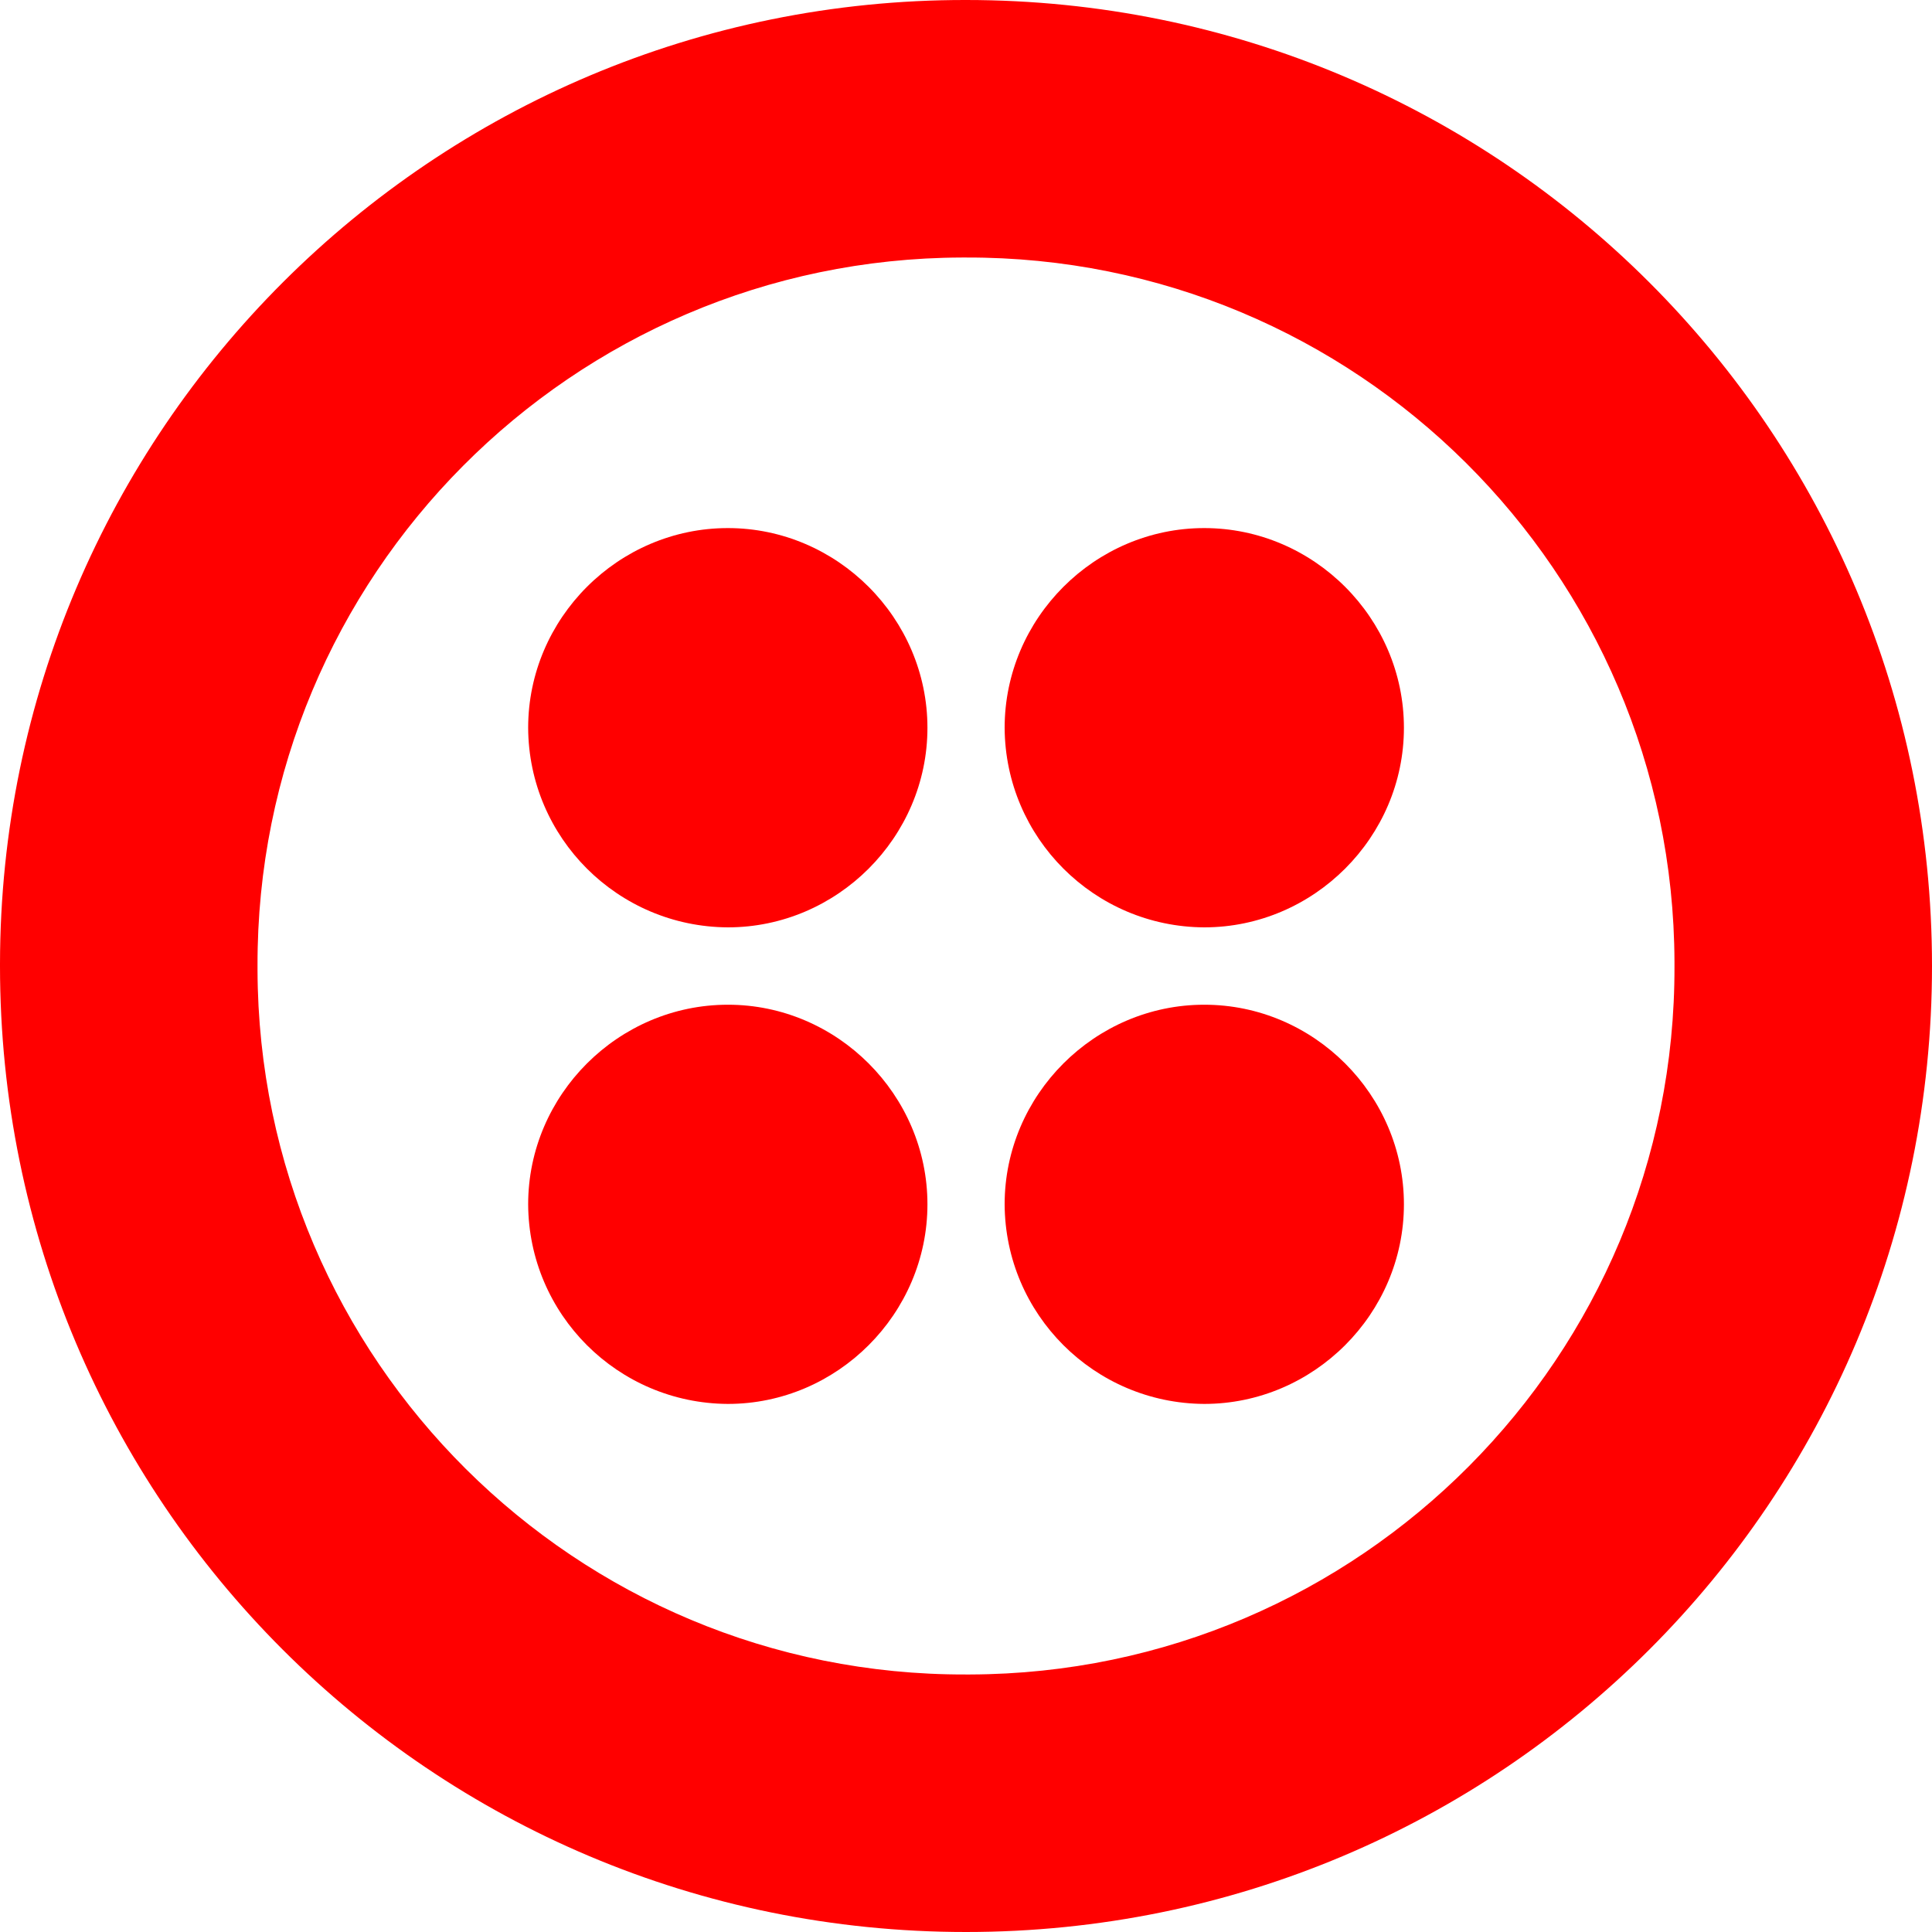
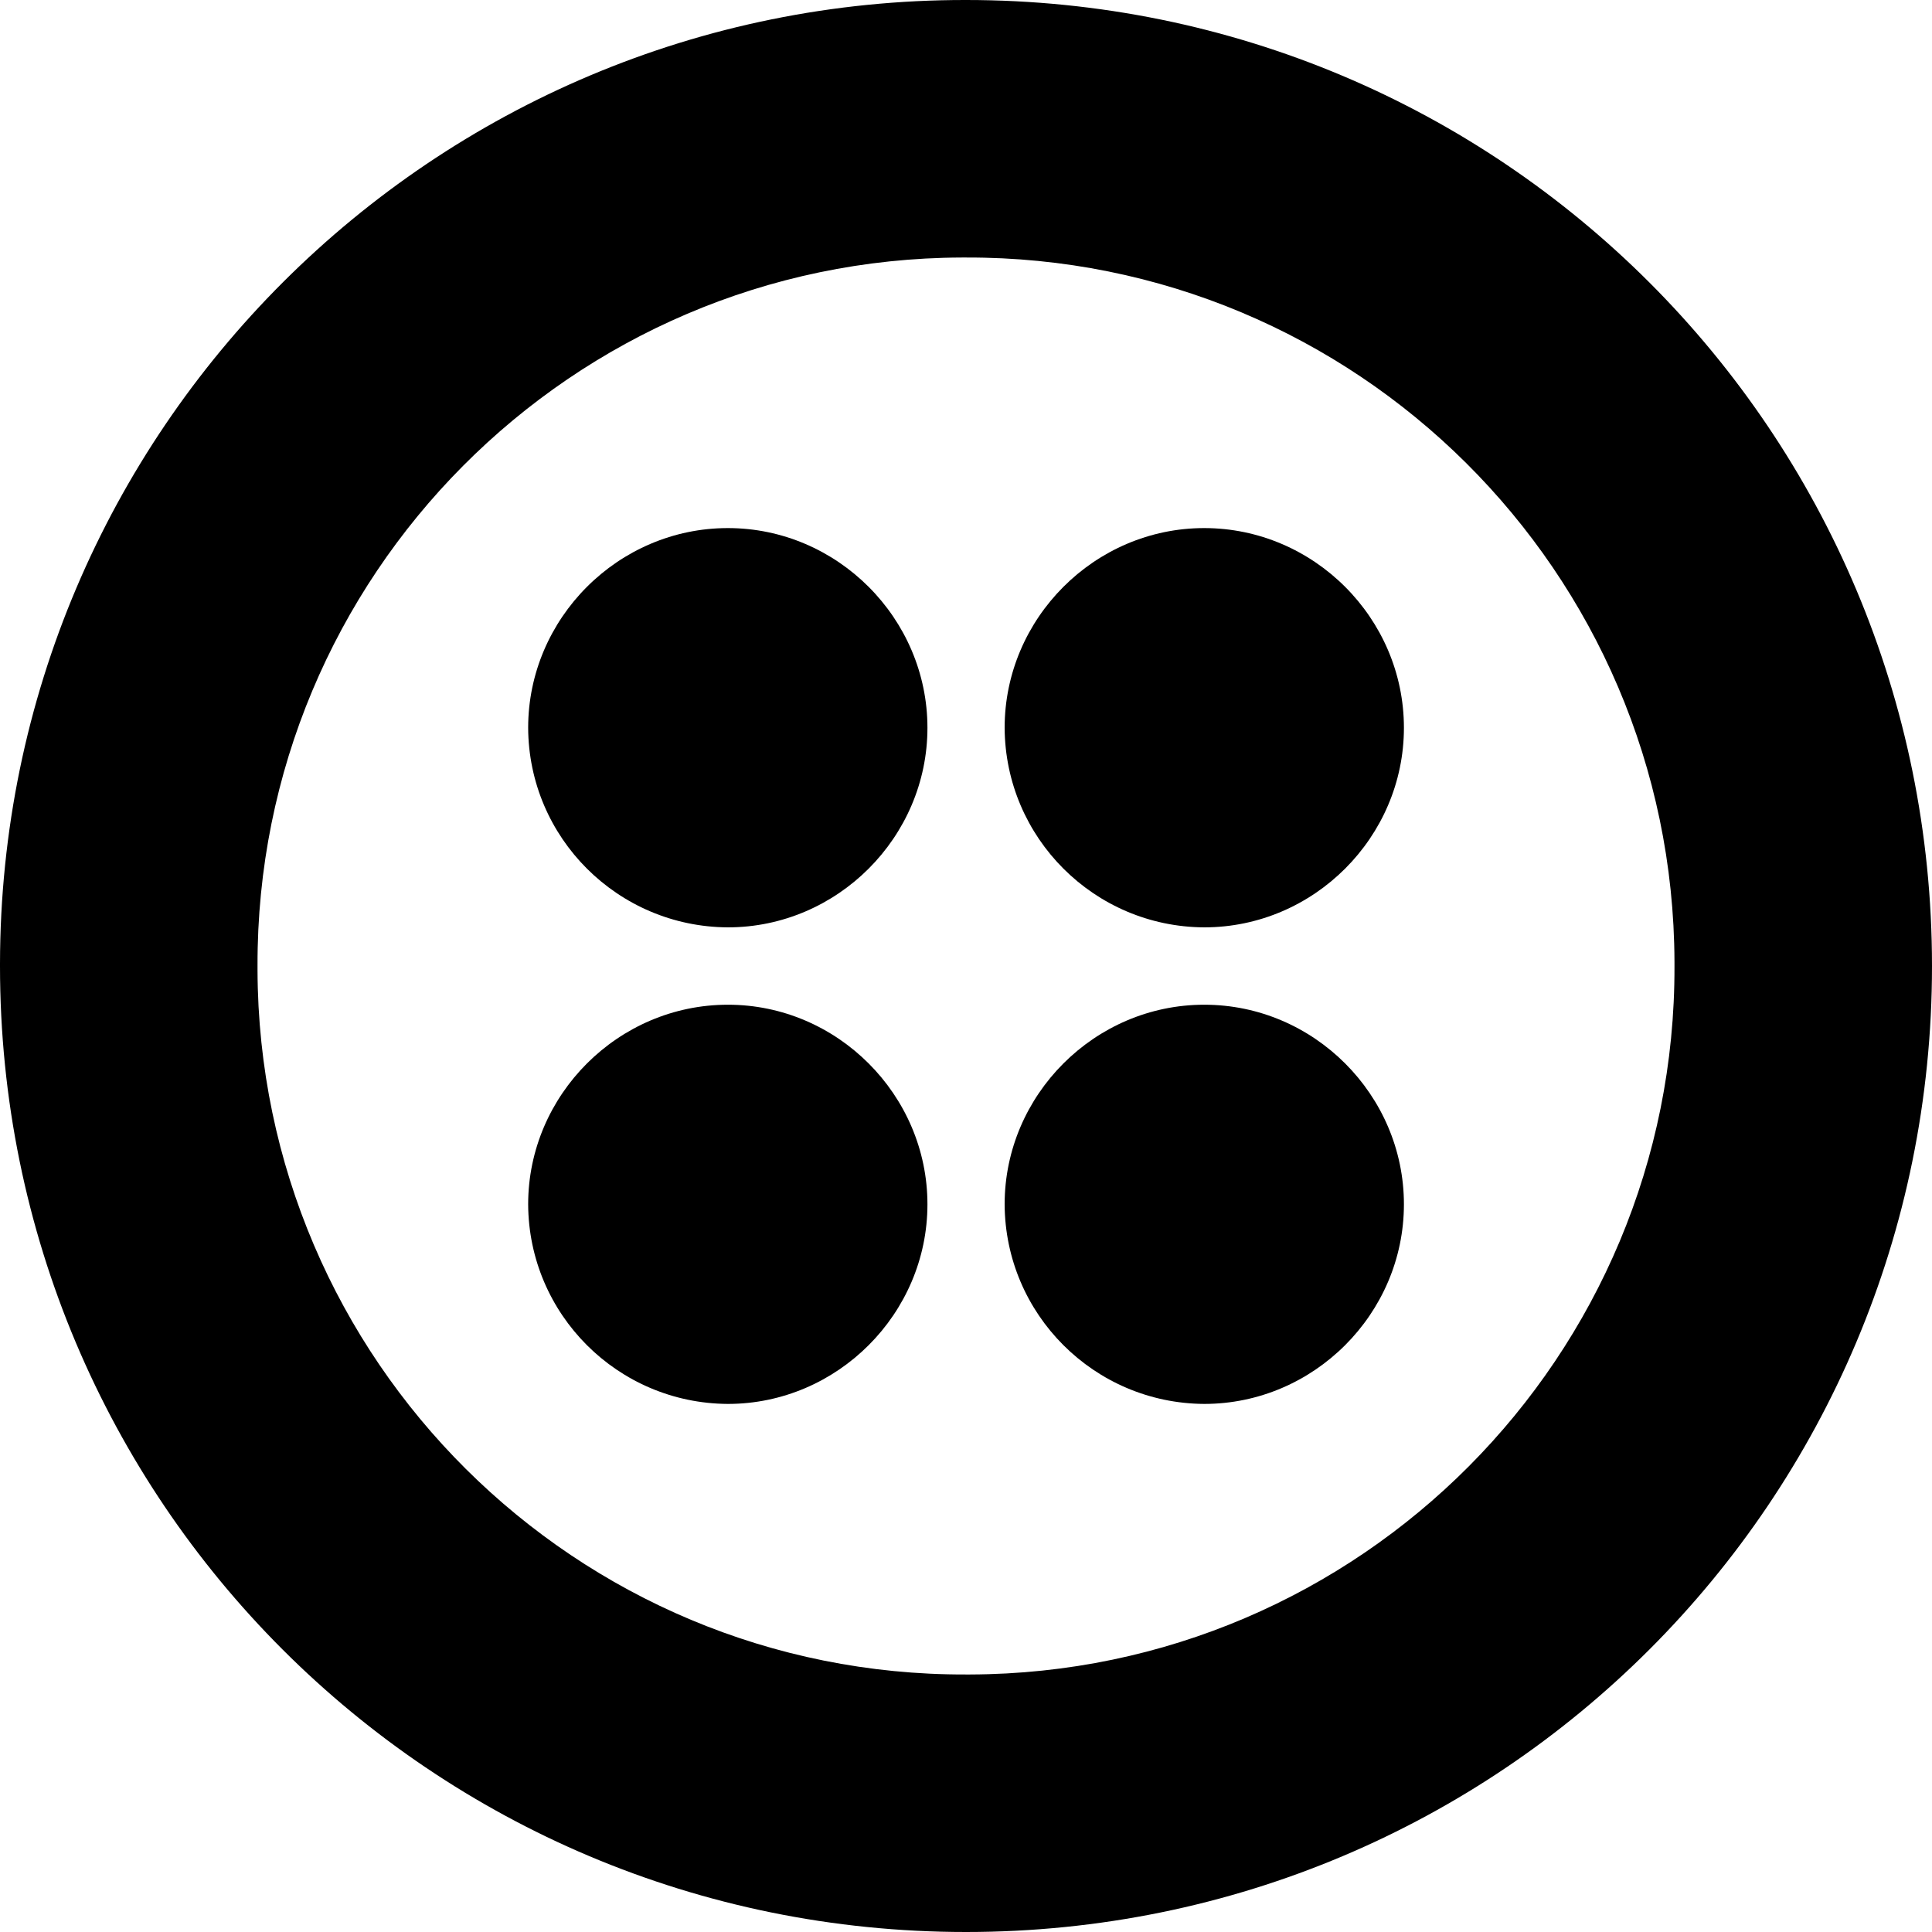
<svg xmlns="http://www.w3.org/2000/svg" enable-background="new 0 0 24 24" viewBox="0 0 24 24" id="twilio">
-   <path d="M0,12c0,6.64,5.359,12,12,12s12-5.36,12-12c0-6.641-5.36-12-12-12C5.381-0.008,0.008,5.352,0,11.971V12z M3.199,12c-0.014-4.846,3.904-8.786,8.75-8.801H12c4.847-0.014,8.786,3.904,8.801,8.75V12c0.015,4.847-3.904,8.786-8.75,8.801H12c-4.846,0.015-8.786-3.904-8.801-8.75V12z" fill="red" />
-   <path d="M14.959 17.44c1.361 0 2.481-1.12 2.481-2.48 0-1.359-1.12-2.48-2.481-2.479-1.359 0-2.479 1.12-2.479 2.479C12.486 16.326 13.592 17.432 14.959 17.44zM14.959 11.52c1.361 0 2.481-1.12 2.481-2.479 0-1.361-1.12-2.481-2.481-2.481-1.359 0-2.479 1.12-2.479 2.481C12.487 10.407 13.593 11.513 14.959 11.52zM9.042 17.44c1.359 0 2.479-1.12 2.479-2.48 0-1.359-1.121-2.48-2.479-2.479-1.361 0-2.481 1.12-2.481 2.479C6.567 16.327 7.674 17.433 9.042 17.44zM9.042 11.52c1.359 0 2.479-1.12 2.479-2.479 0-1.361-1.121-2.481-2.479-2.481-1.361 0-2.481 1.12-2.481 2.481C6.567 10.408 7.675 11.513 9.042 11.52z" fill="red" />
+   <path d="M0,12c0,6.64,5.359,12,12,12s12-5.36,12-12c0-6.641-5.36-12-12-12C5.381-0.008,0.008,5.352,0,11.971V12z M3.199,12c-0.014-4.846,3.904-8.786,8.75-8.801H12c4.847-0.014,8.786,3.904,8.801,8.75V12c0.015,4.847-3.904,8.786-8.75,8.801H12c-4.846,0.015-8.786-3.904-8.801-8.75V12z" />
+   <path d="M14.959 17.44c1.361 0 2.481-1.12 2.481-2.48 0-1.359-1.12-2.48-2.481-2.479-1.359 0-2.479 1.12-2.479 2.479C12.486 16.326 13.592 17.432 14.959 17.44zM14.959 11.52c1.361 0 2.481-1.12 2.481-2.479 0-1.361-1.12-2.481-2.481-2.481-1.359 0-2.479 1.12-2.479 2.481C12.487 10.407 13.593 11.513 14.959 11.52zM9.042 17.44c1.359 0 2.479-1.12 2.479-2.48 0-1.359-1.121-2.48-2.479-2.479-1.361 0-2.481 1.12-2.481 2.479C6.567 16.327 7.674 17.433 9.042 17.44zM9.042 11.52c1.359 0 2.479-1.12 2.479-2.479 0-1.361-1.121-2.481-2.479-2.481-1.361 0-2.481 1.12-2.481 2.481C6.567 10.408 7.675 11.513 9.042 11.52z" />
</svg>
